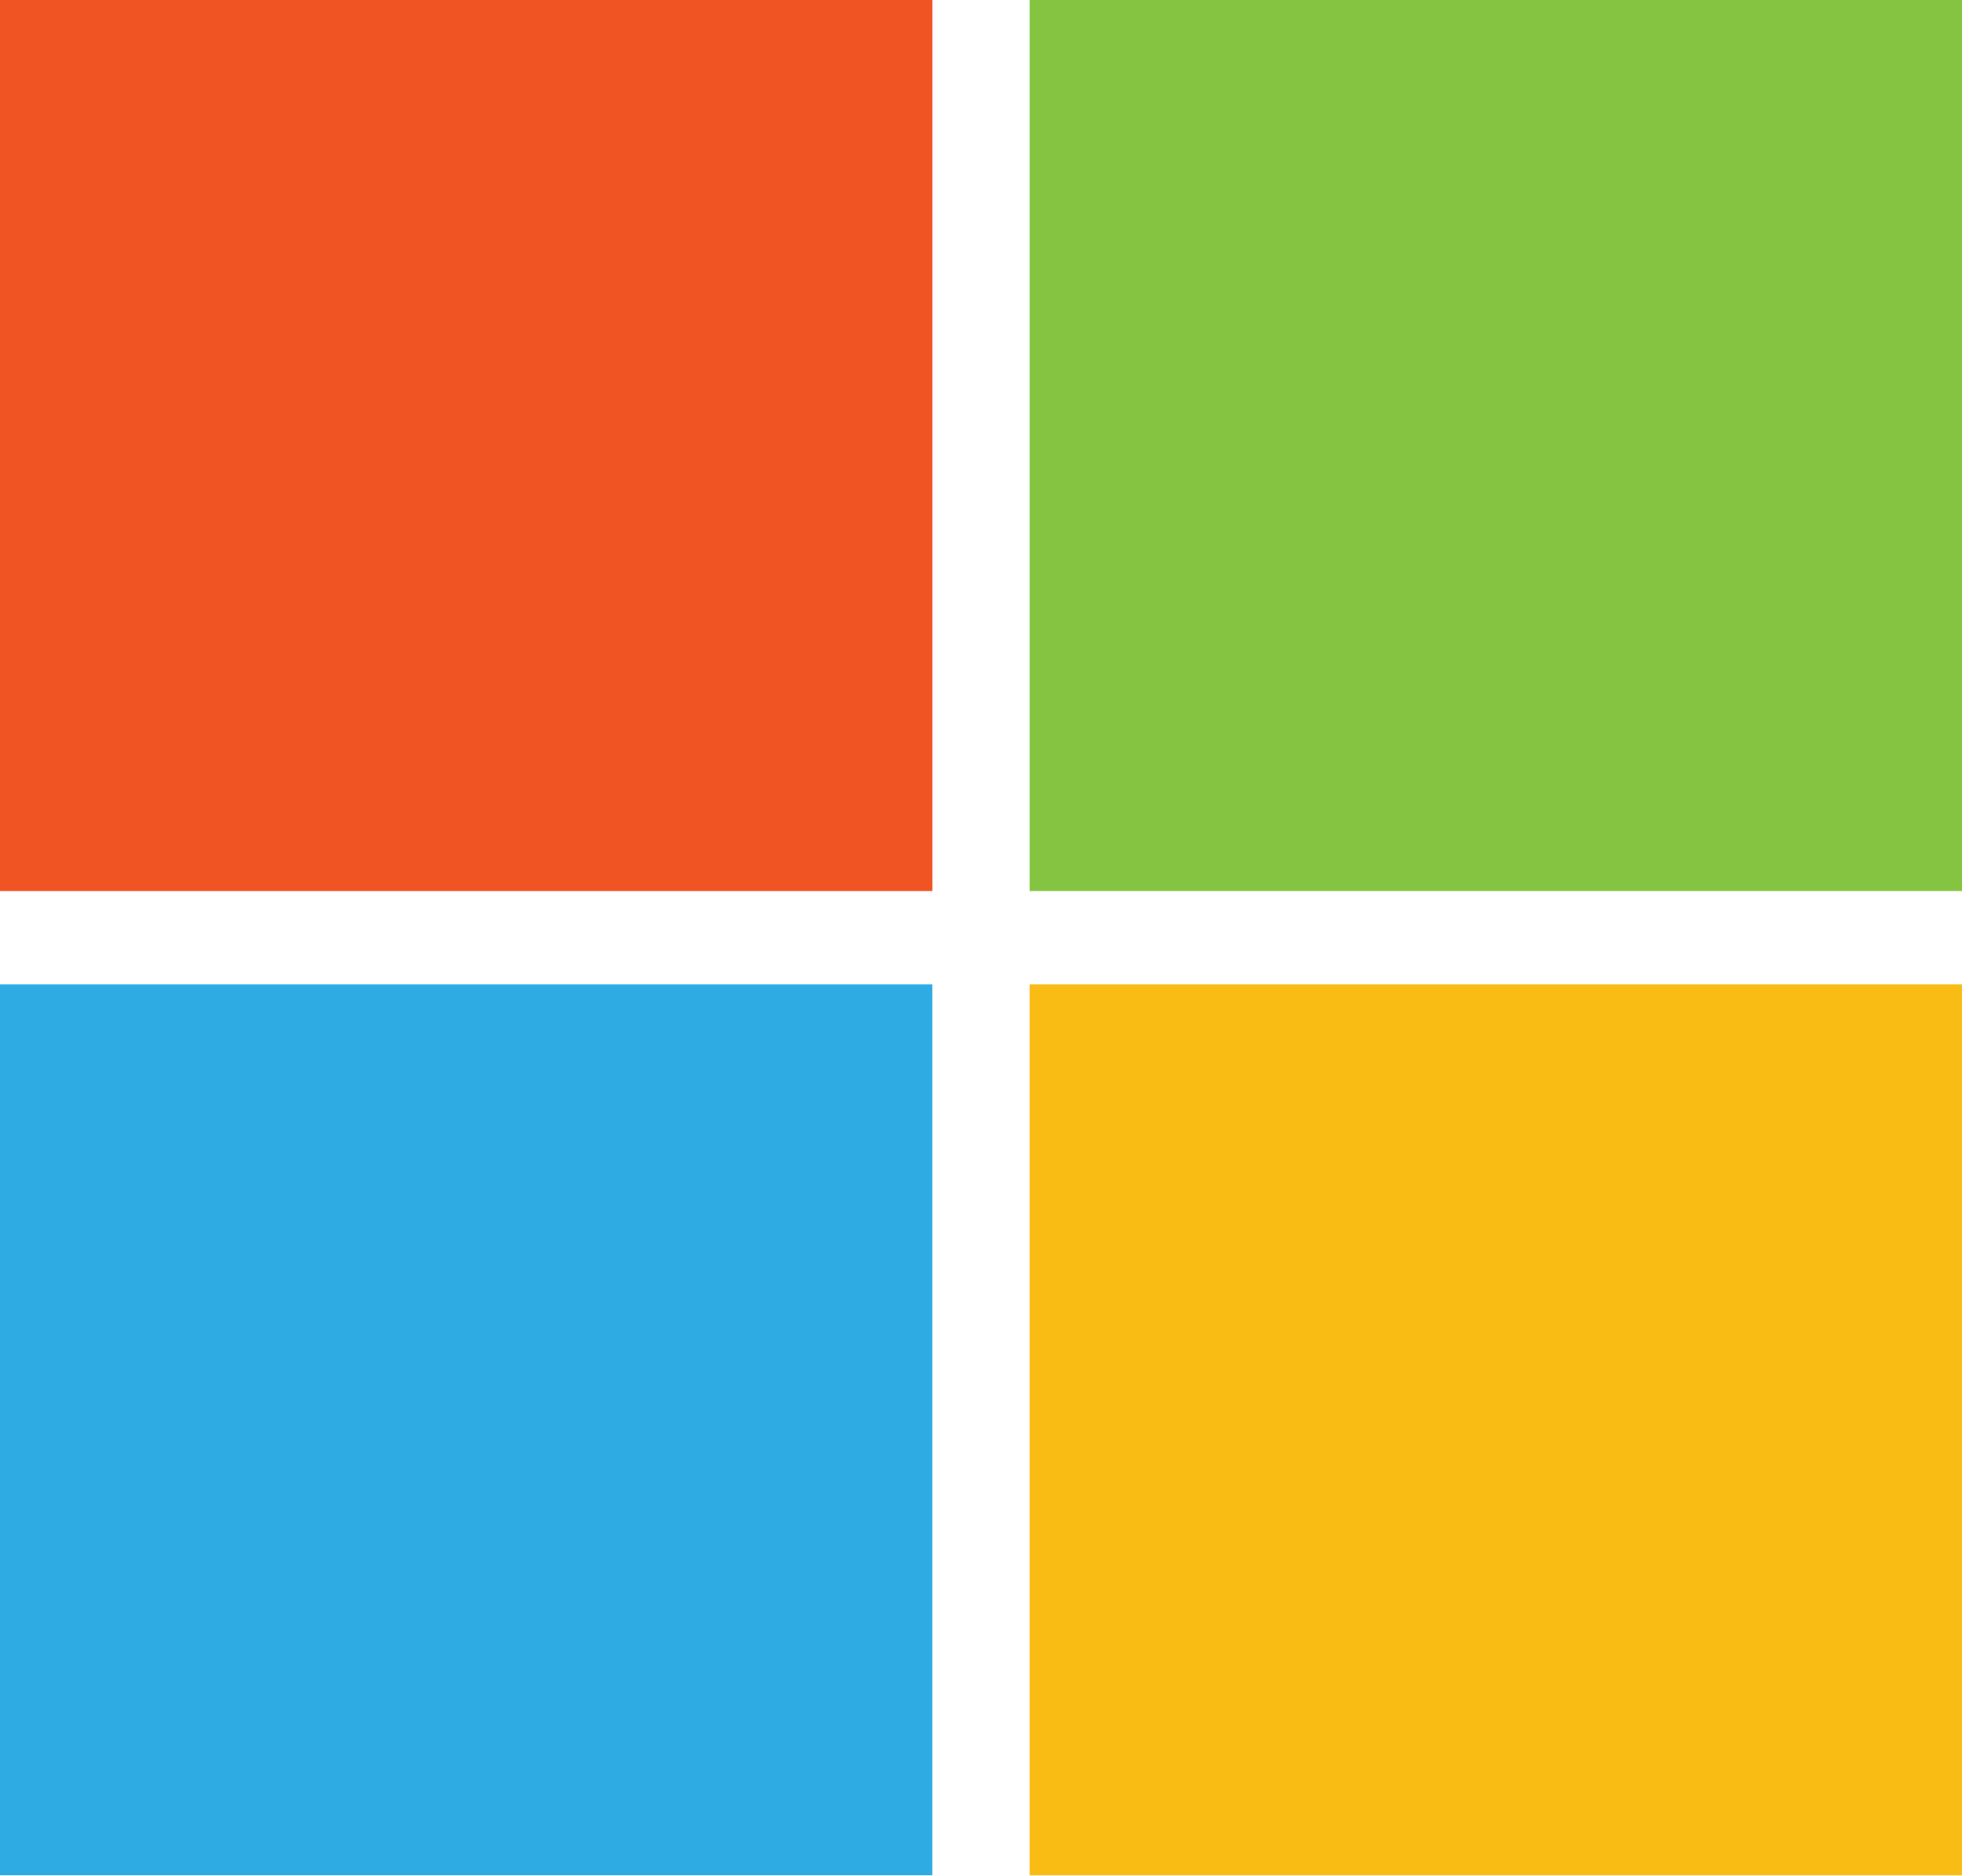
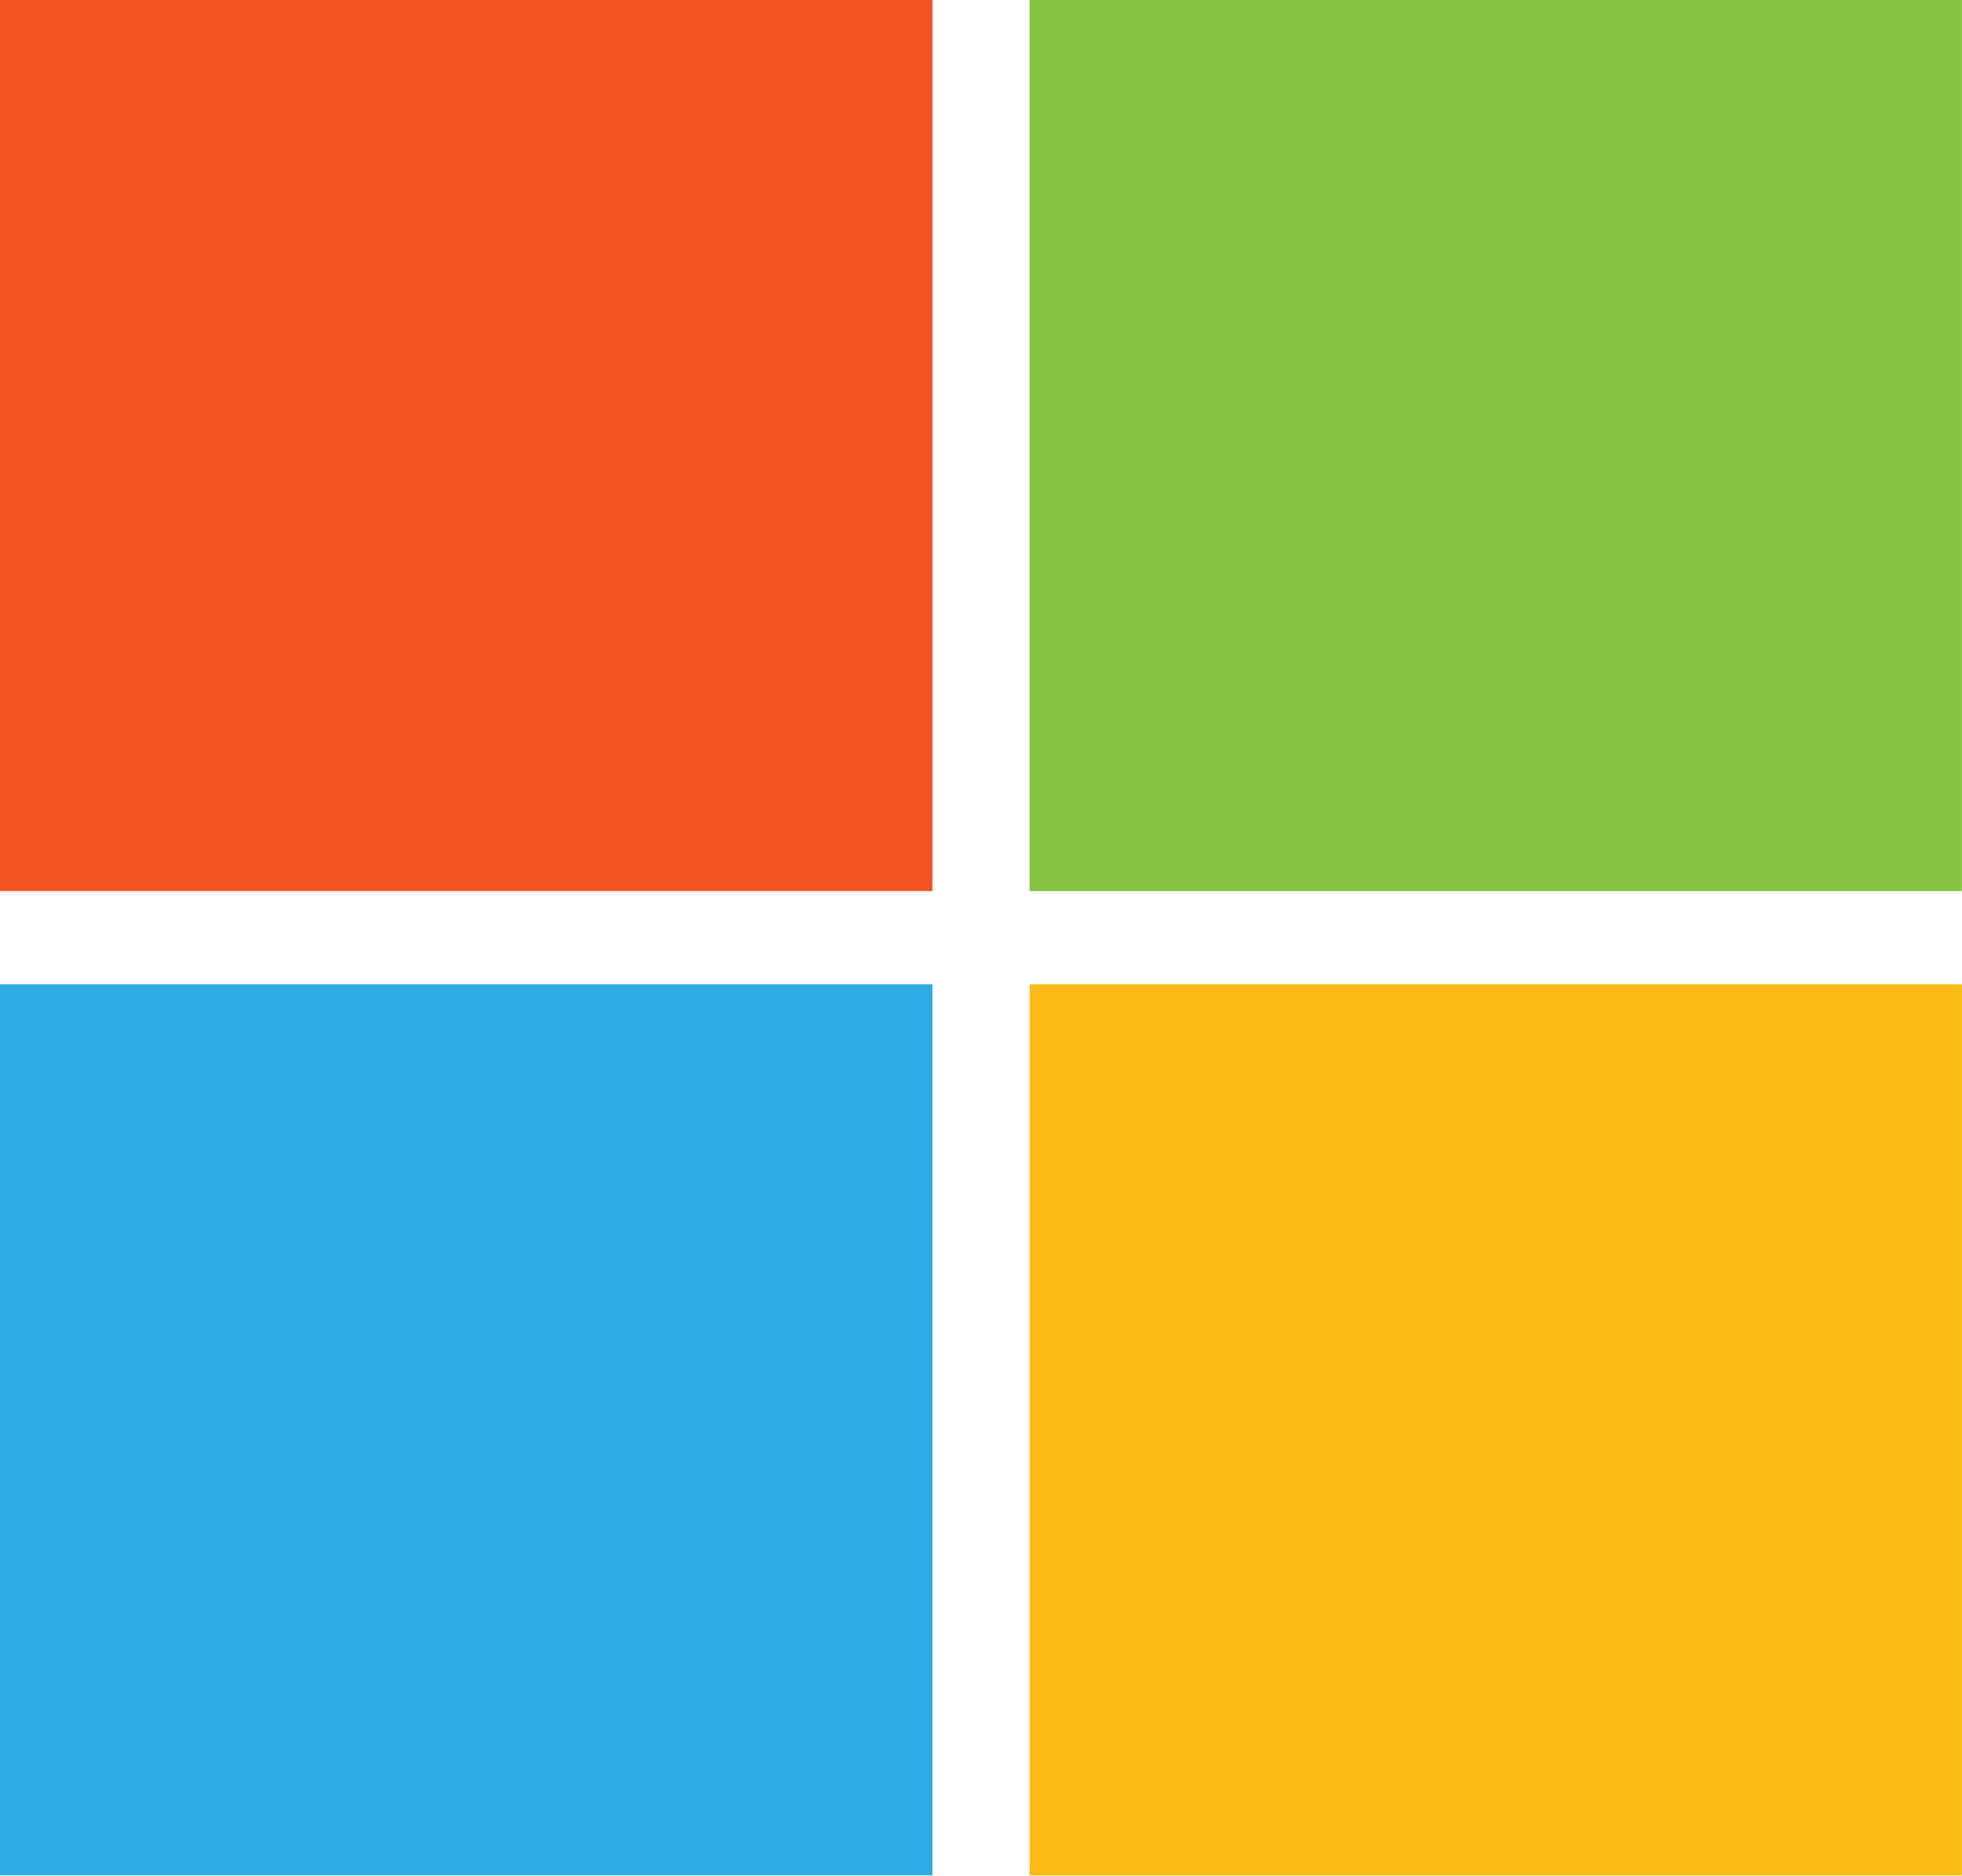
- <svg xmlns="http://www.w3.org/2000/svg" version="1.0" id="Layer_1" x="0px" y="0px" width="43.922px" height="41.992px" viewBox="0 0 43.922 41.992" enable-background="new 0 0 43.922 41.992" xml:space="preserve">
-   <g>
-     <path id="path5058" fill="#F05423" d="M20.874,19.953H0V0h20.874V19.953z" />
-     <path id="path5060" fill="#84C441" d="M43.922,19.953H23.049V0h20.873V19.953z" />
-     <path id="path5062" fill="#2DABE2" d="M20.873,41.992H0V22.04h20.873V41.992z" />
-     <path id="path5064" fill="#F9BC15" d="M43.922,41.992H23.049V22.04h20.873V41.992z" />
-   </g>
+ <svg xmlns="http://www.w3.org/2000/svg" version="1" width="43.922" height="41.992" viewBox="0 0 43.922 41.992">
+   <path fill="#F05423" d="M20.874 19.953H0V0h20.874v19.953z" />
+   <path fill="#84C441" d="M43.922 19.953H23.05V0H43.92v19.953z" />
+   <path fill="#2DABE2" d="M20.873 41.992H0V22.04h20.873v19.952z" />
+   <path fill="#F9BC15" d="M43.922 41.992H23.05V22.04H43.92v19.952z" />
</svg>
